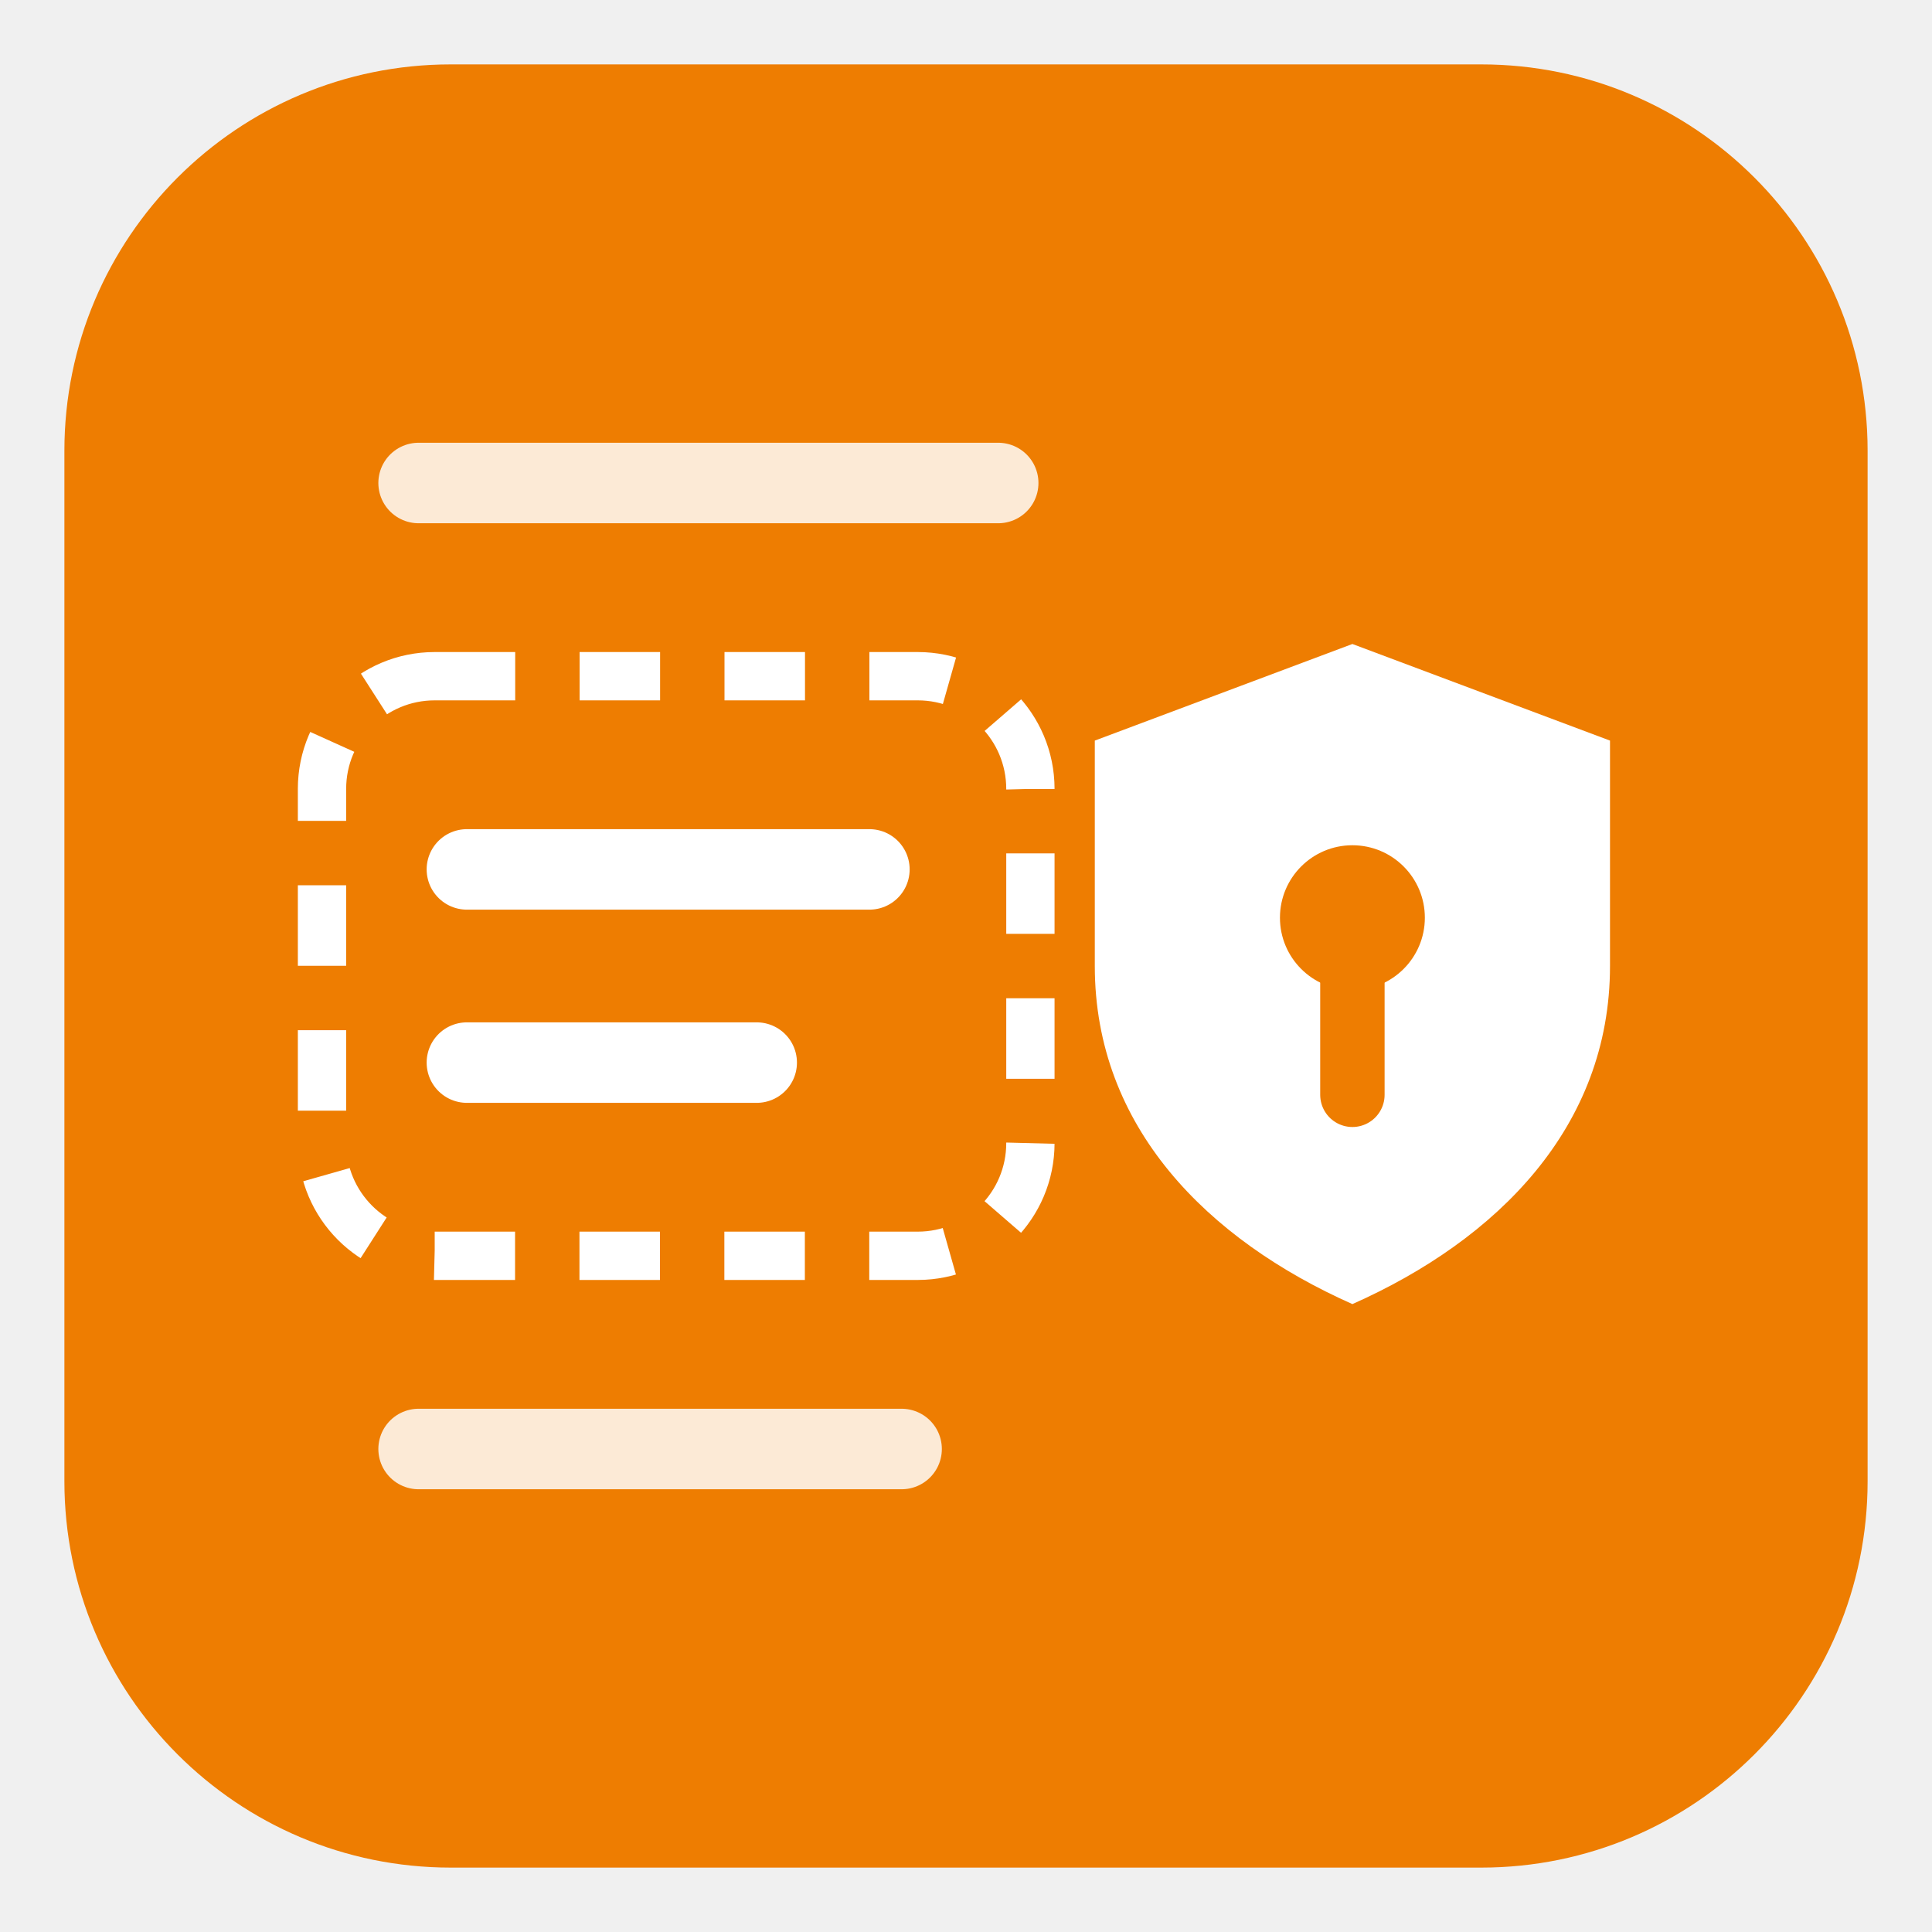
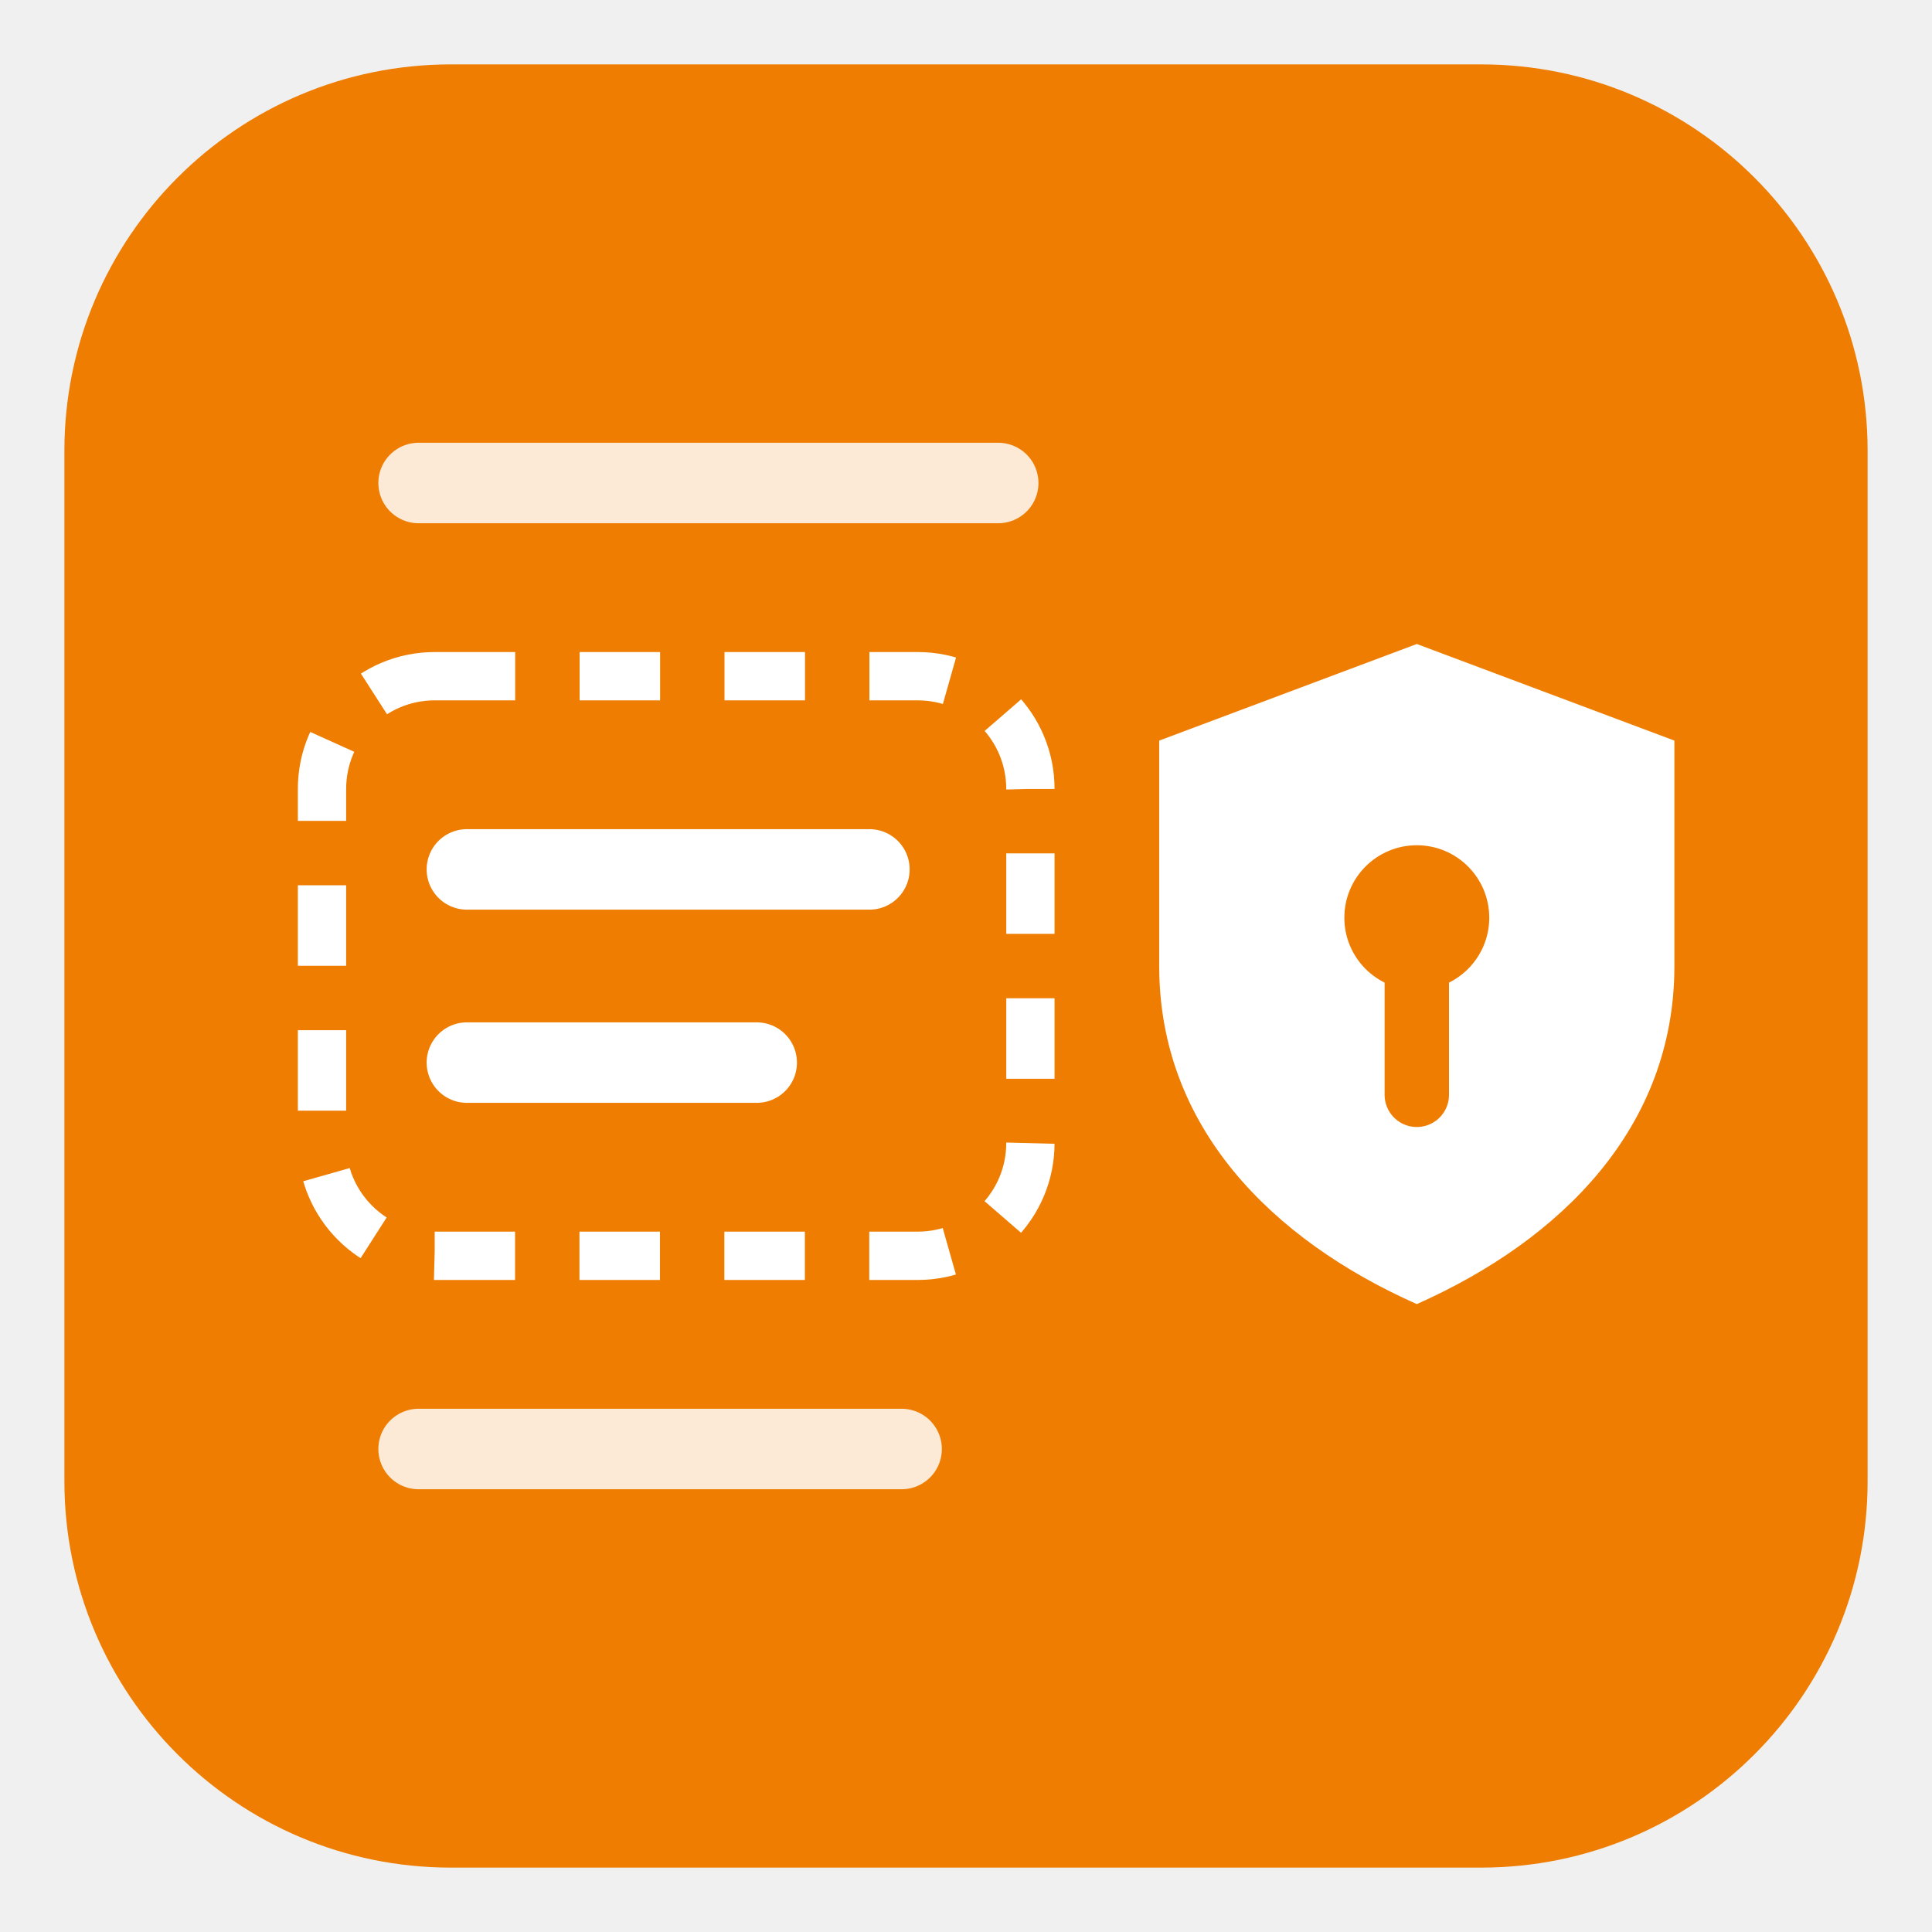
<svg xmlns="http://www.w3.org/2000/svg" viewBox="0 0 120 120" width="120" height="120">
  <rect x="4" y="4" width="112" height="112" rx="24" fill="#EE7D01" />
  <path d="M26 30 H62 M26 90 H56" fill="none" stroke="#FCEAD6" stroke-width="5" stroke-linecap="round" />
  <rect x="20" y="42" width="44" height="36" rx="7" fill="none" stroke="#FFFFFF" stroke-width="3" stroke-dasharray="5 4" />
  <path d="M29 54 H54 M29 66 H47" fill="none" stroke="#FFFFFF" stroke-width="5" stroke-linecap="round" />
-   <path d="M84 40 L100 46 V60 C100 70 93 77 84 81 C75 77 68 70 68 60 V46 Z" fill="#FFFFFF" />
-   <circle cx="84" cy="57" r="4.5" fill="#EE7D01" />
-   <path d="M84 60 V68" stroke="#EE7D01" stroke-width="4" stroke-linecap="round" />
+   <g transform="translate(4 0)">
+     <path d="M84 40 L100 46 V60 C100 70 93 77 84 81 C75 77 68 70 68 60 V46 Z" fill="#FFFFFF" />
+     <circle cx="84" cy="57" r="4.5" fill="#EE7D01" />
+     <path d="M84 60 V68" stroke="#EE7D01" stroke-width="4" stroke-linecap="round" />
+   </g>
</svg>
